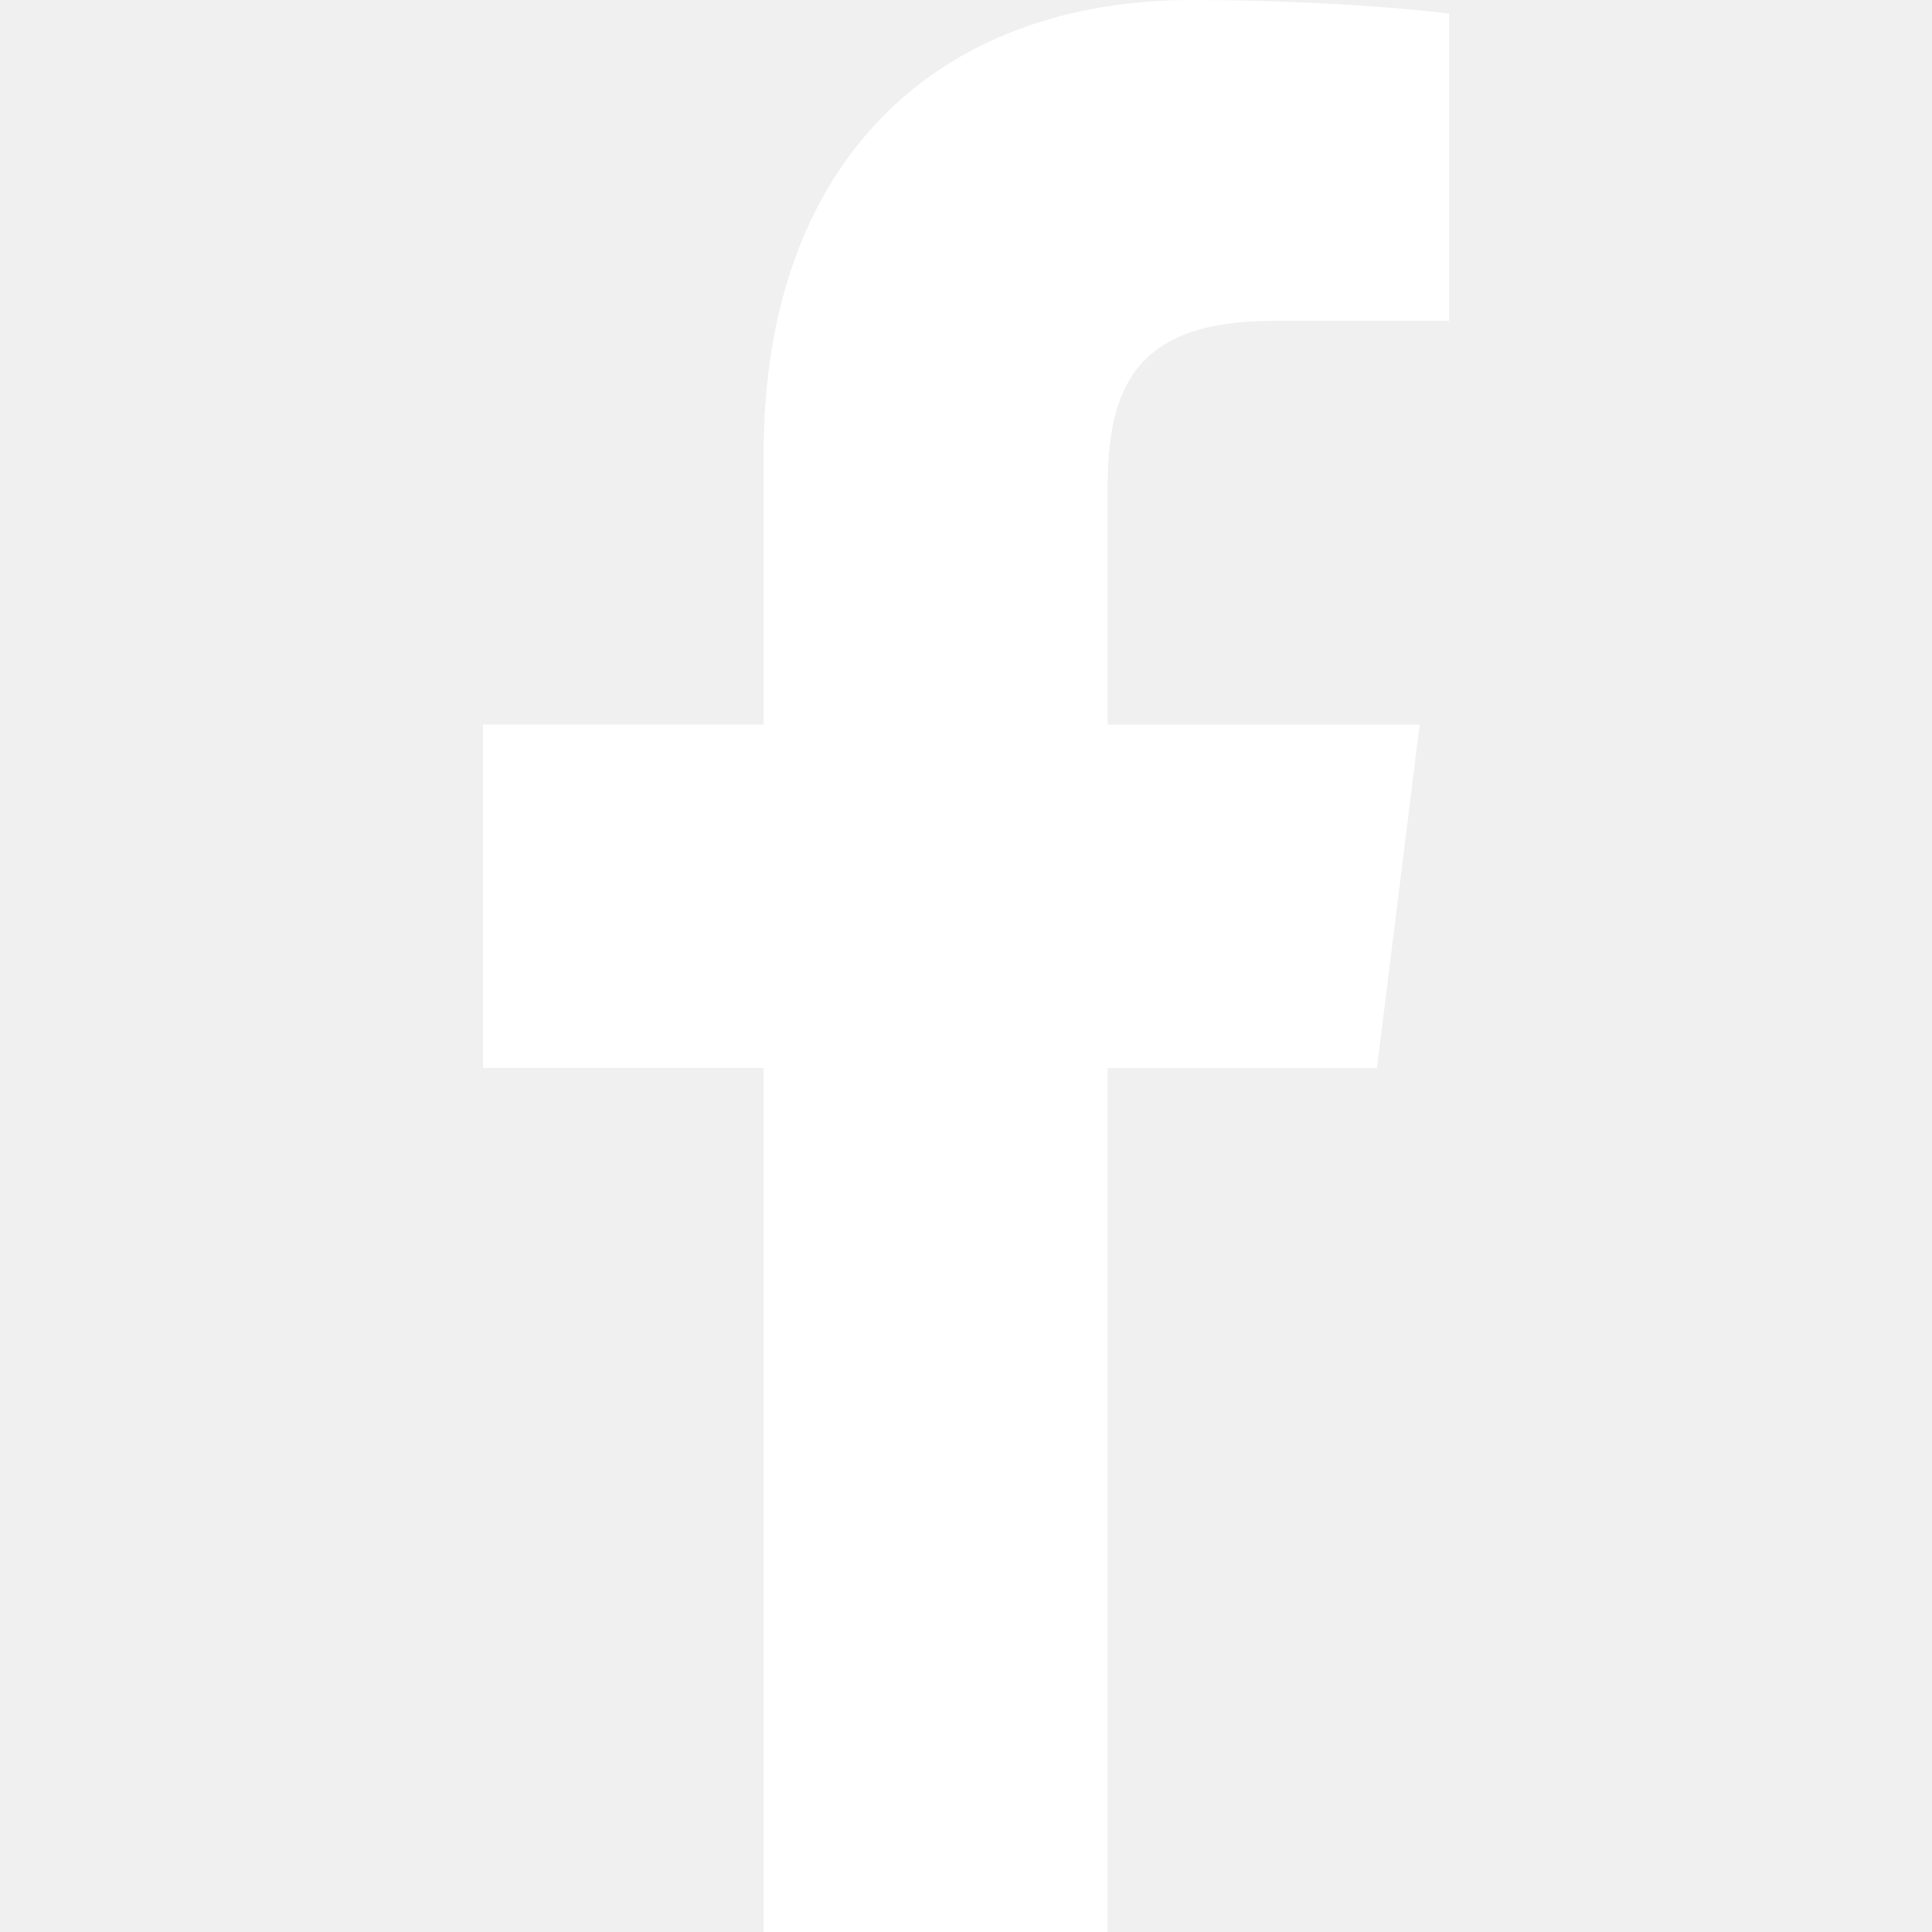
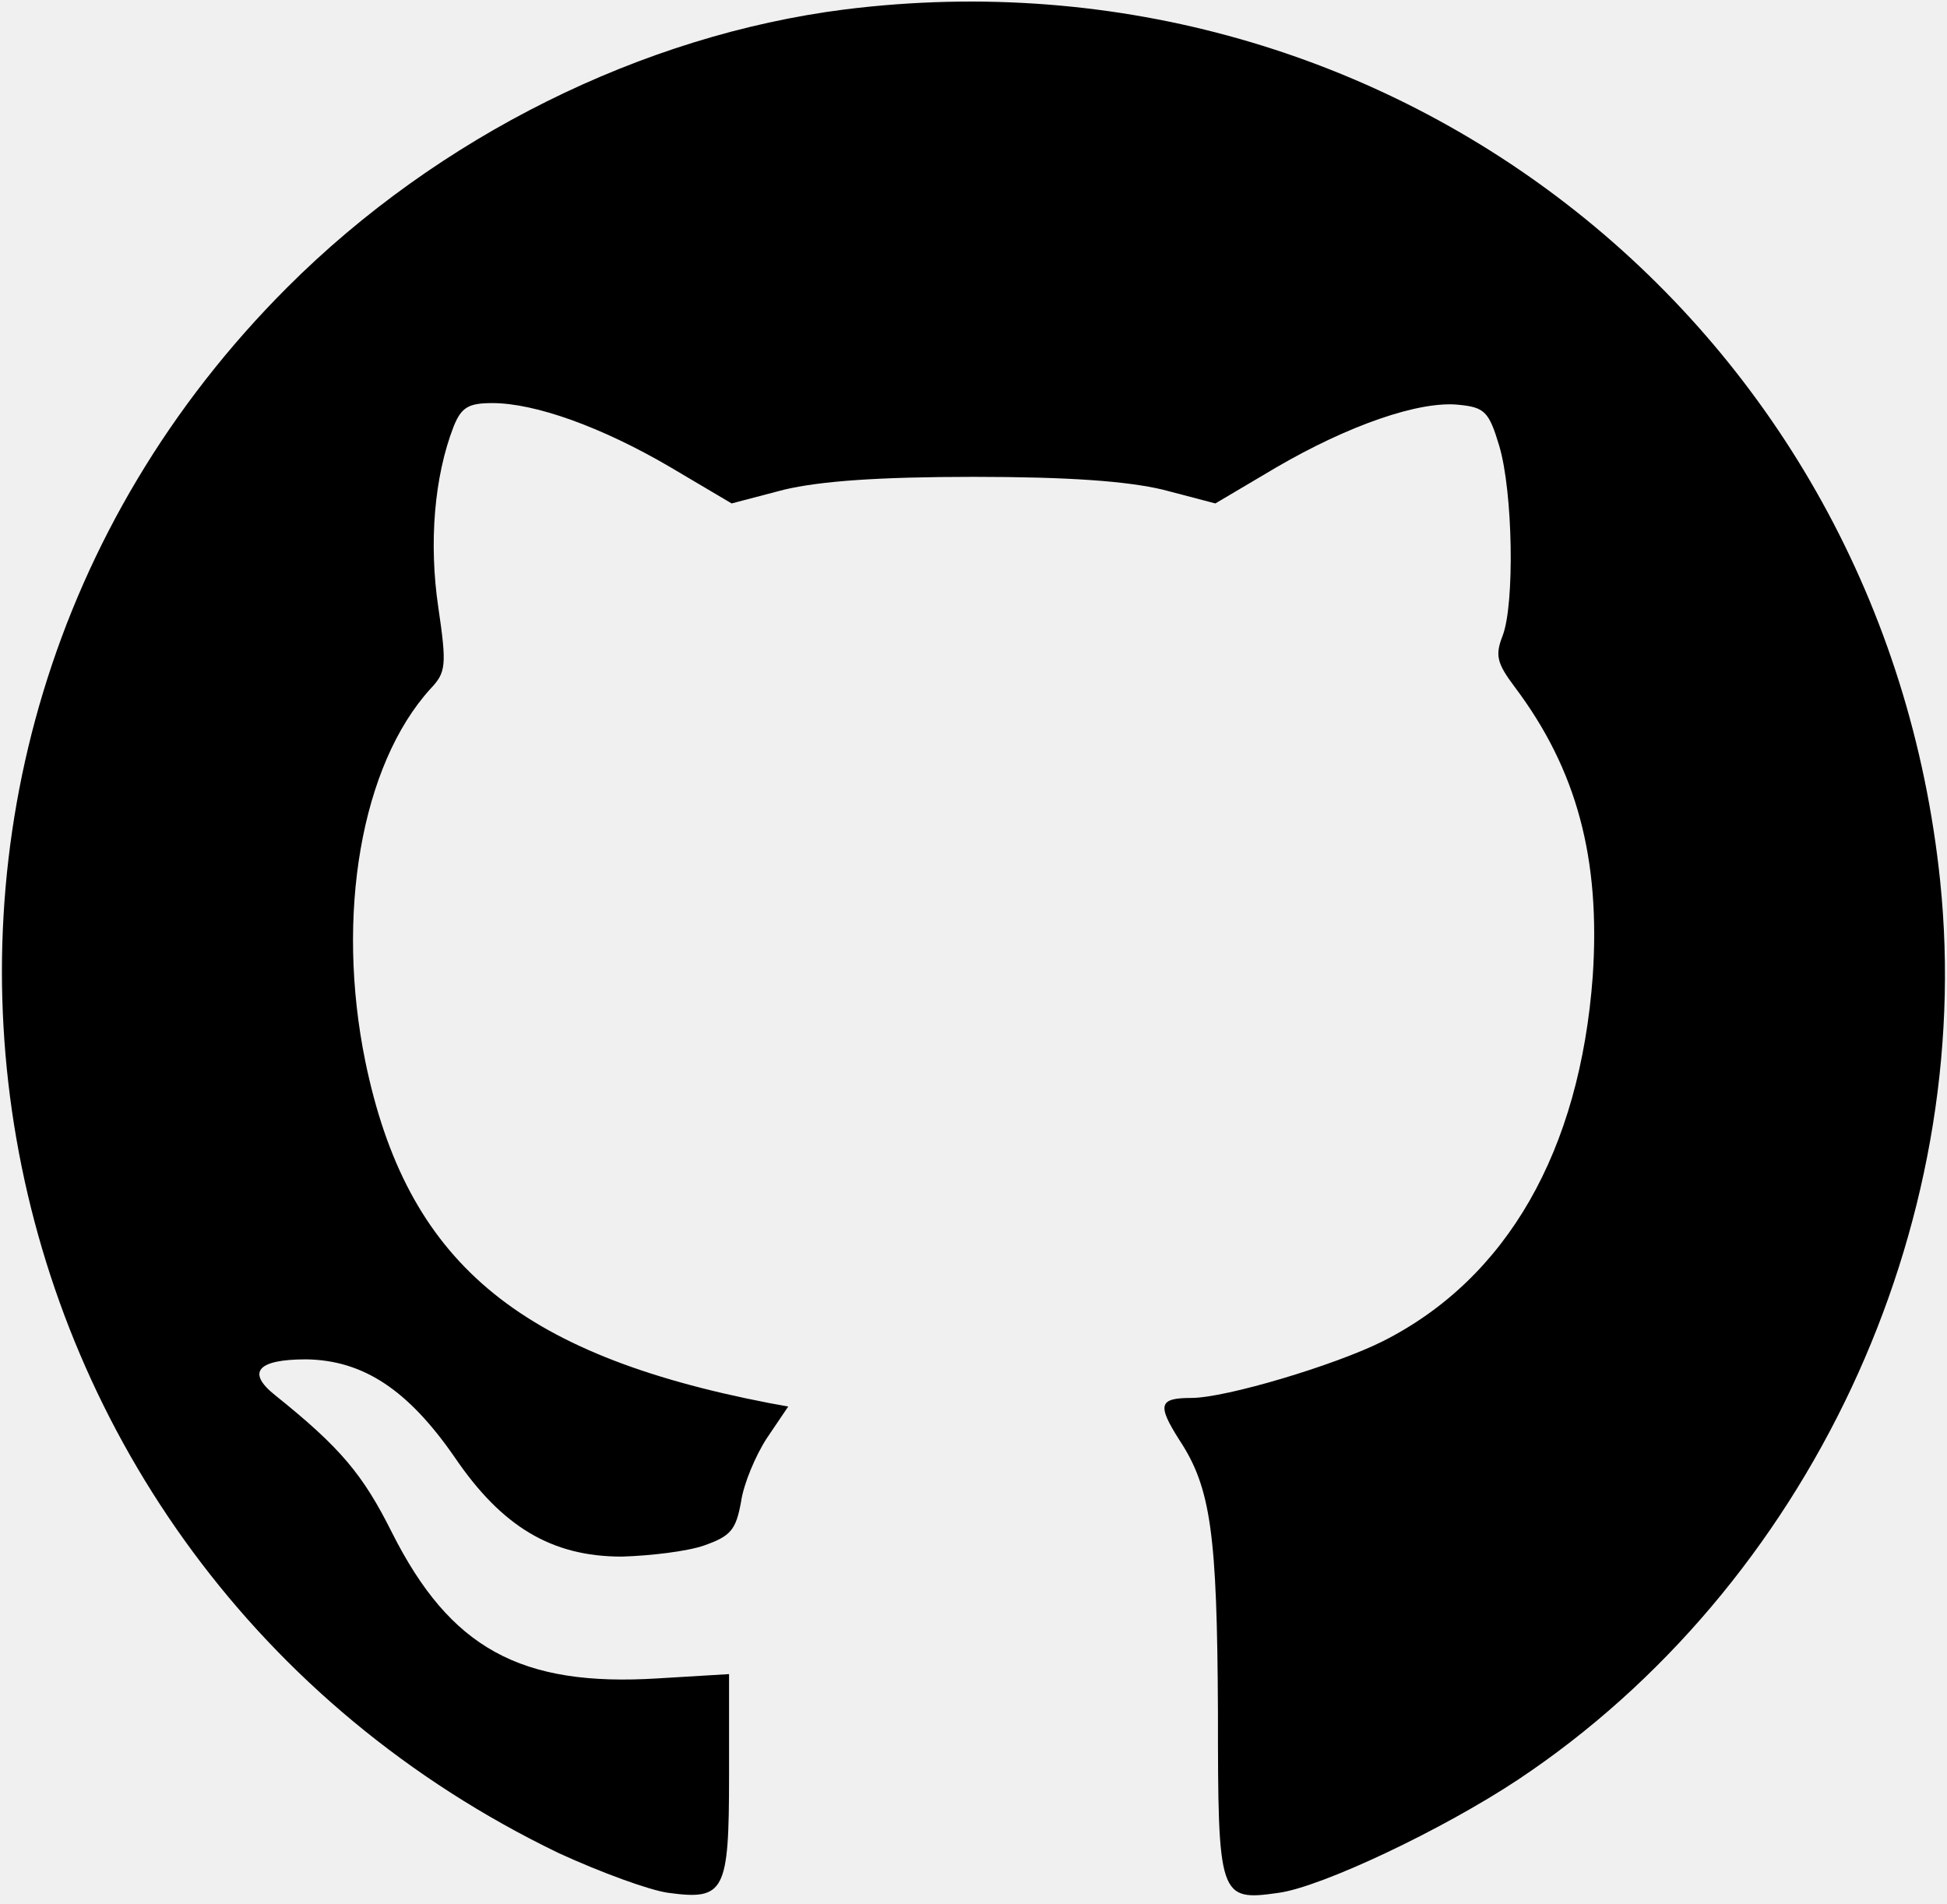
- <svg xmlns="http://www.w3.org/2000/svg" width="16" height="16" viewBox="0 0 16 16" fill="none">
-   <path d="M10.54 2.657H12.001V0.113C11.749 0.078 10.882 0 9.873 0C7.767 0 6.324 1.325 6.324 3.759V6H4V8.844H6.324V16H9.173V8.845H11.403L11.757 6.001H9.173V4.041C9.173 3.219 9.395 2.657 10.54 2.657V2.657Z" fill="white" />
+ <svg xmlns="http://www.w3.org/2000/svg" version="1.0" width="227pt" height="222pt" viewBox="0 0 227 222" preserveAspectRatio="xMidYMid meet">
+   <g transform="translate(0,222) scale(0.1,-0.1)" fill="#000000" stroke="none">
+     <path d="M985 2209 c-236 -30 -474 -148 -650 -324 -555 -555 -393 -1484 317 -1826 48 -22 105 -43 127 -46 66 -9 71 1 71 137 l0 118 -83 -5 c-160 -10 -242 35 -310 170 -34 68 -60 99 -136 160 -34 27 -21 42 36 42 67 -1 119 -36 173 -114 55 -81 113 -116 195 -116 33 1 76 6 96 13 31 11 37 18 43 51 3 21 17 54 30 74 l25 37 -22 4 c-295 57 -423 166 -471 398 -35 171 -5 346 76 435 18 19 19 27 9 95 -11 74 -5 152 18 211 9 22 17 27 45 27 50 0 128 -28 208 -75 l71 -42 61 16 c42 10 110 15 221 15 111 0 179 -5 221 -15 l61 -16 71 42 c84 49 167 78 213 73 30 -3 35 -8 47 -48 16 -54 18 -184 4 -221 -9 -23 -7 -32 14 -60 73 -97 100 -201 91 -337 -15 -204 -100 -353 -245 -426 -56 -28 -183 -66 -223 -66 -38 0 -40 -8 -14 -49 37 -56 44 -110 45 -317 0 -217 1 -221 71 -211 50 7 190 73 279 132 338 225 534 643 492 1048 -67 644 -636 1096 -1277 1016z" />
+   </g>
</svg>
